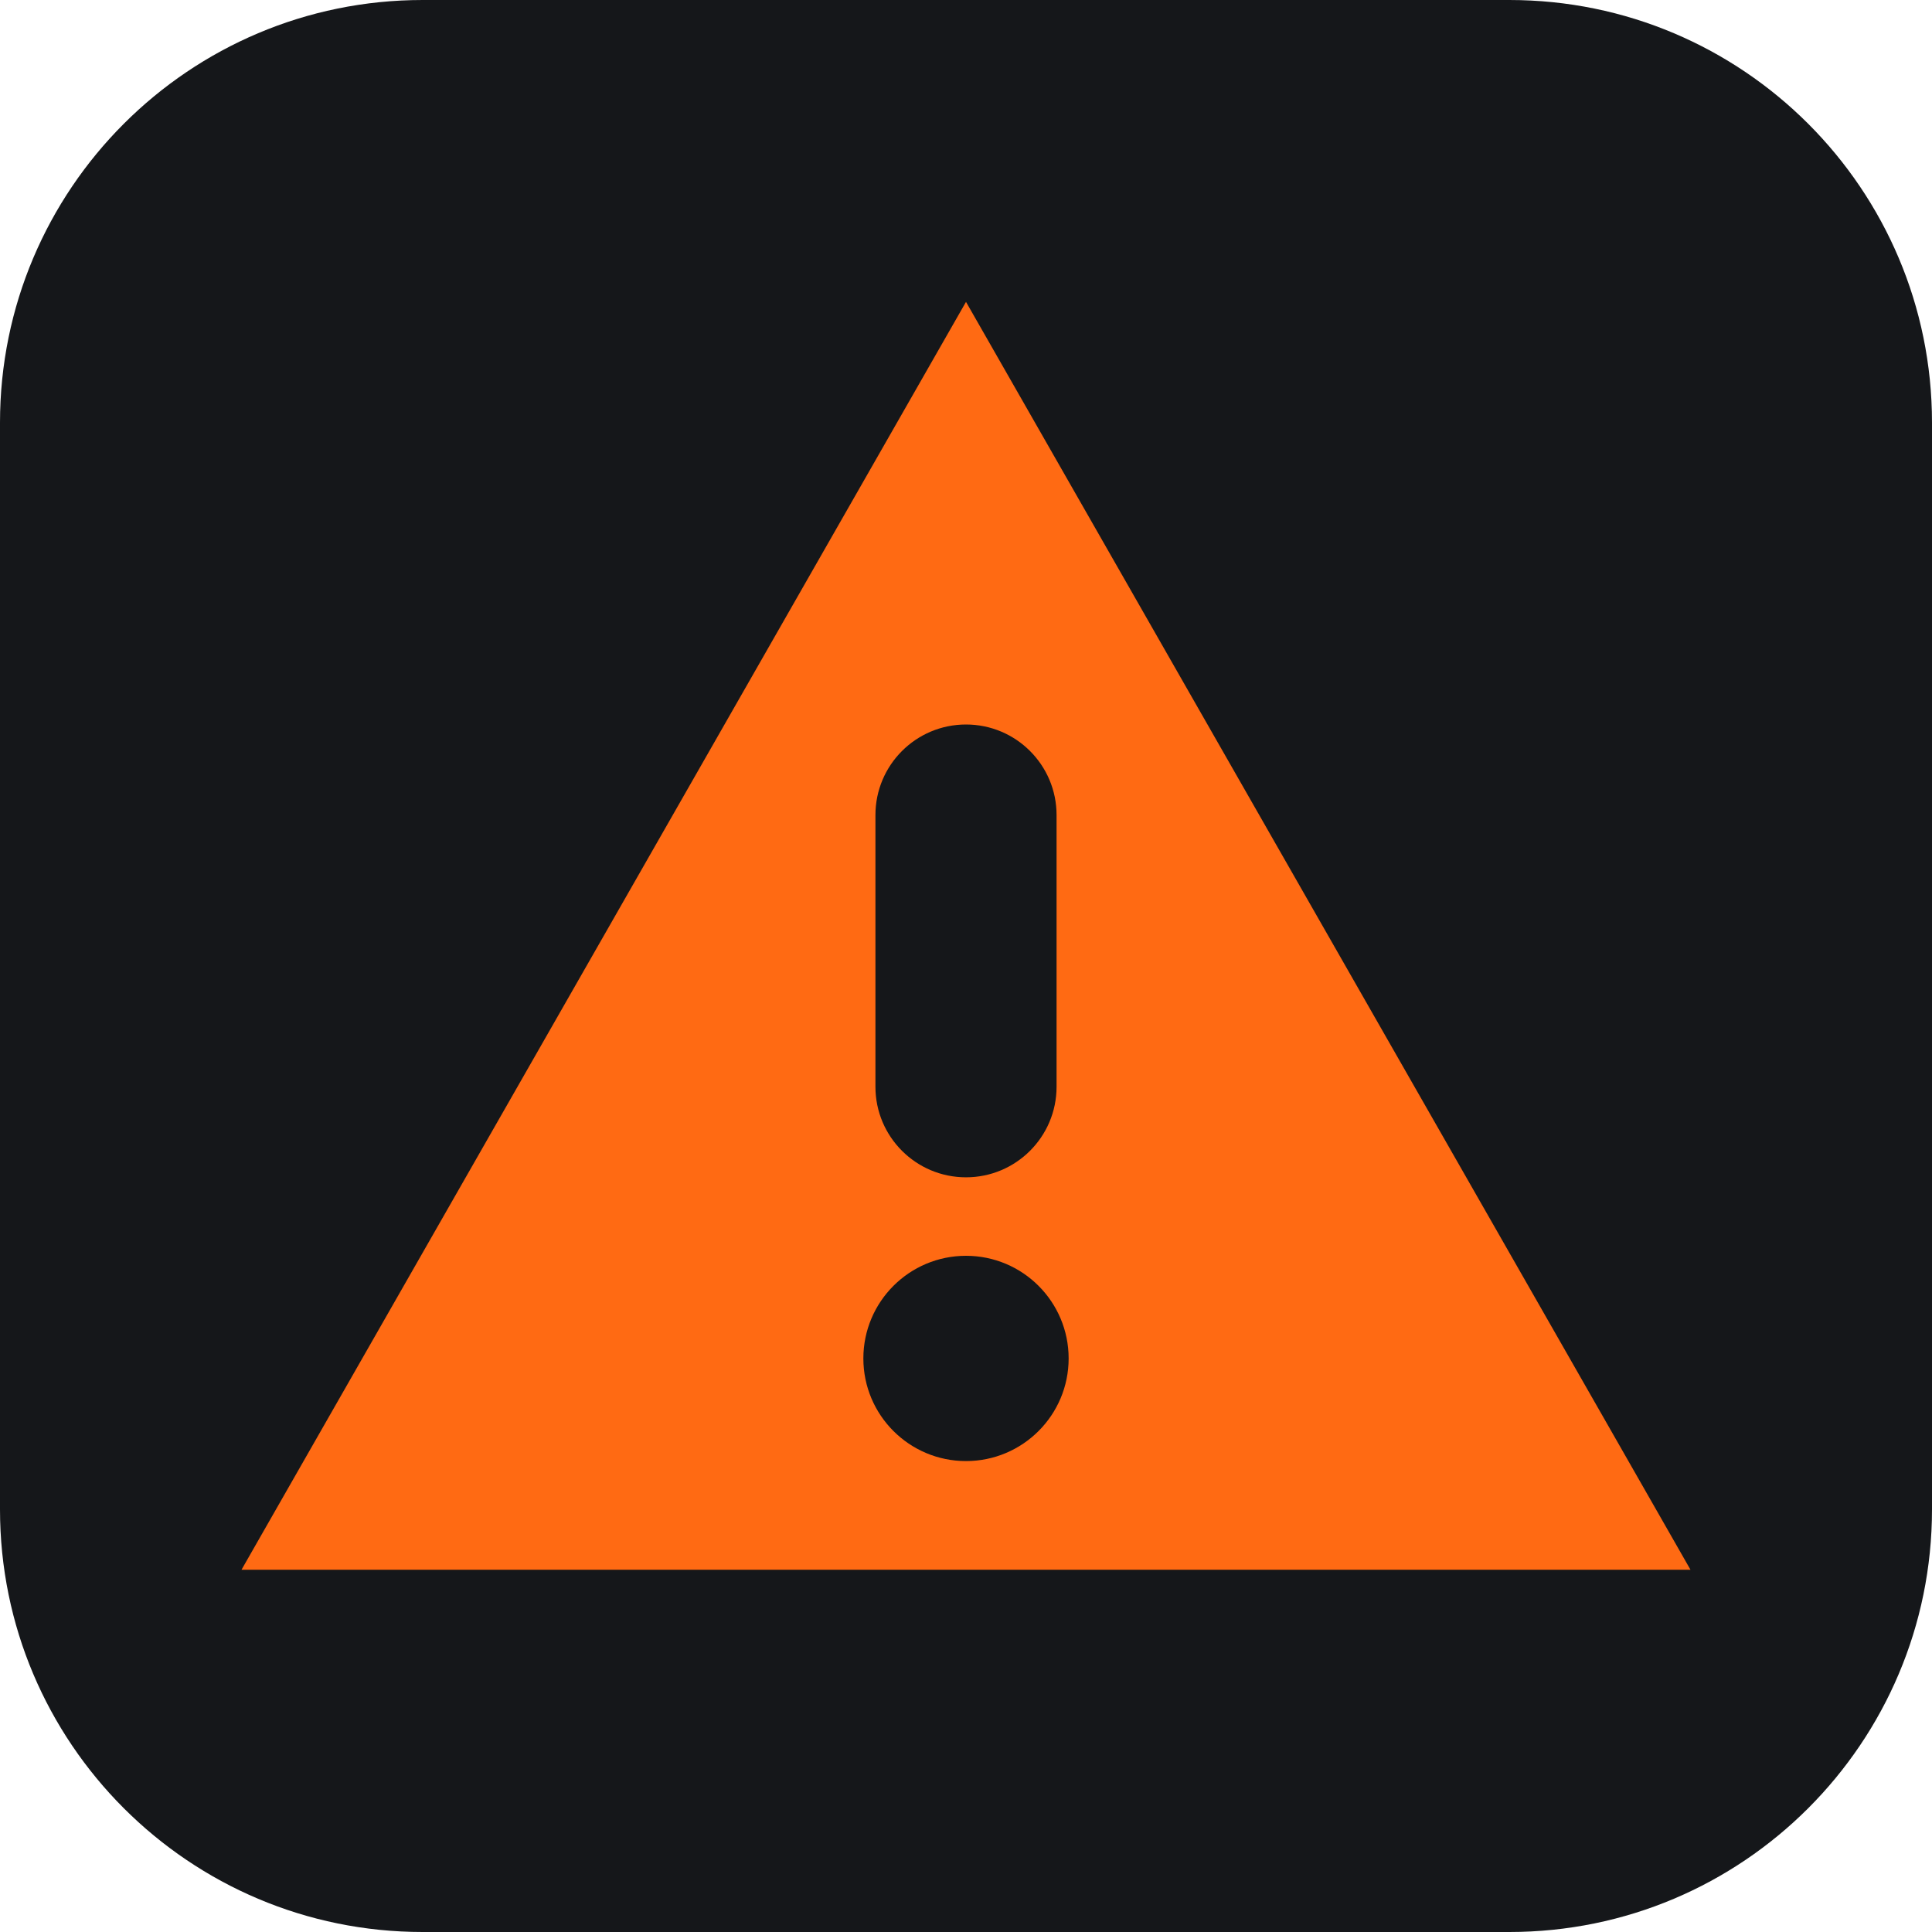
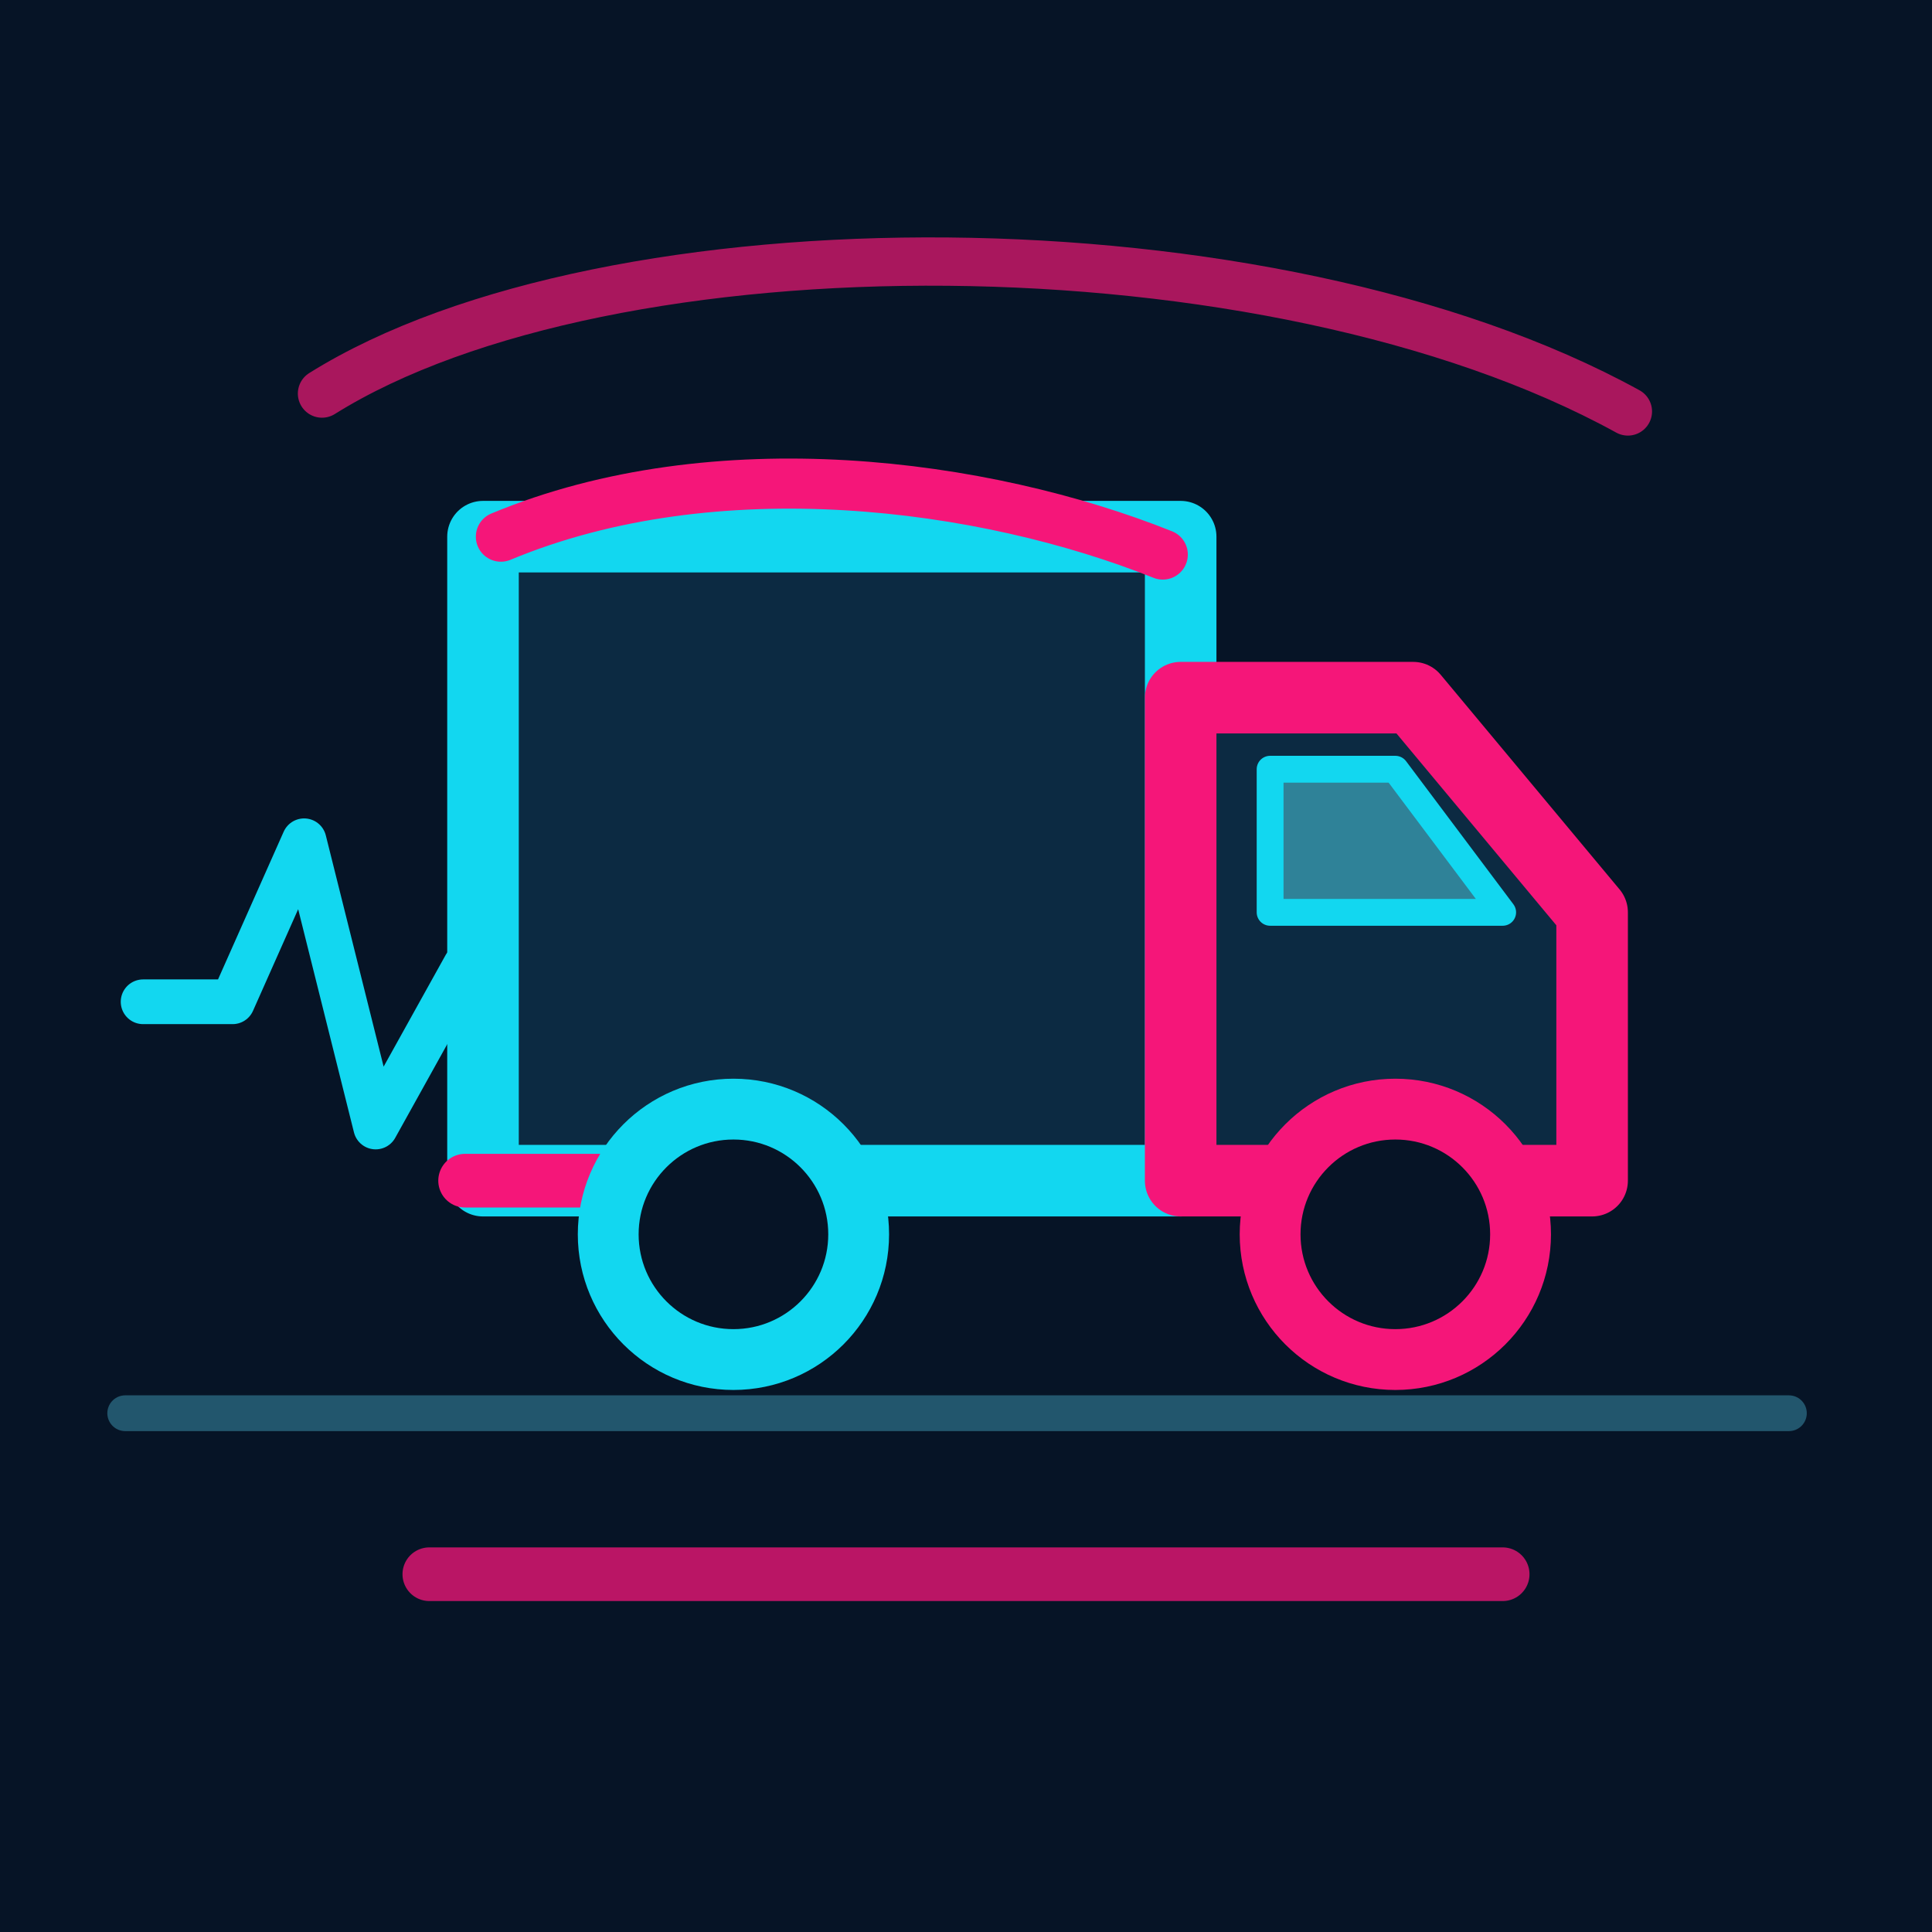
- <svg xmlns="http://www.w3.org/2000/svg" viewBox="0 0 64 64">
-   <rect width="64" height="64" rx="14" fill="#15171A" />
-   <path d="M32 10 56 52H8Z" fill="#FF6A13" />
-   <rect x="29" y="24" width="6" height="15" rx="3" fill="#15171A" />
-   <circle cx="32" cy="45" r="3.4" fill="#15171A" />
+ <svg xmlns="http://www.w3.org/2000/svg" width="512" height="512" viewBox="0 0 108 108">
+   <path d="M0 0 H108 V108 H0 Z" fill="#061426" />
+   <path d="M20 1 H88 C100 1 107 9 107 20 V88 C107 100 100 107 88 107 H20 C8 107 1 100 1 88 V20 C1 8 8 1 20 1 Z" fill="#061426" />
+   <path d="M18 22 C34 12 71 12 91 23" fill="none" stroke="#ef1976" stroke-opacity=".7" stroke-width="2.7" stroke-linecap="round" />
+   <path d="M7 79 H100" fill="none" stroke="#22566d" stroke-width="2" stroke-linecap="round" />
+   <path d="M8 56 H13 L17 47 L21 63 L26 54 H32" fill="none" stroke="#12d7f0" stroke-width="2.5" stroke-linecap="round" stroke-linejoin="round" />
+   <path d="M27 30 H66 V66 H27 Z" fill="#0c2a42" stroke="#12d7f0" stroke-width="4" stroke-linejoin="round" />
+   <path d="M28 30 C40 25 55 27 65 31" fill="none" stroke="#f51679" stroke-width="2.8" stroke-linecap="round" />
+   <path d="M66 39 H79 L89 51 V66 H66 Z" fill="#0c2a42" stroke="#f51679" stroke-width="4" stroke-linejoin="round" />
+   <path d="M71 43 H78 L84 51 H71 Z" fill="#2f8298" stroke="#12d7f0" stroke-width="1.5" stroke-linejoin="round" />
+   <path d="M78 66 H89 M26 66 H39" fill="none" stroke="#f51679" stroke-width="3" stroke-linecap="round" />
+   <circle cx="41" cy="69" r="7" fill="#061426" stroke="#12d7f0" stroke-width="3.4" />
+   <circle cx="78" cy="69" r="7" fill="#061426" stroke="#f51679" stroke-width="3.4" />
+   <path d="M24 88 H84" fill="none" stroke="#f51679" stroke-opacity=".75" stroke-width="3" stroke-linecap="round" />
</svg>
